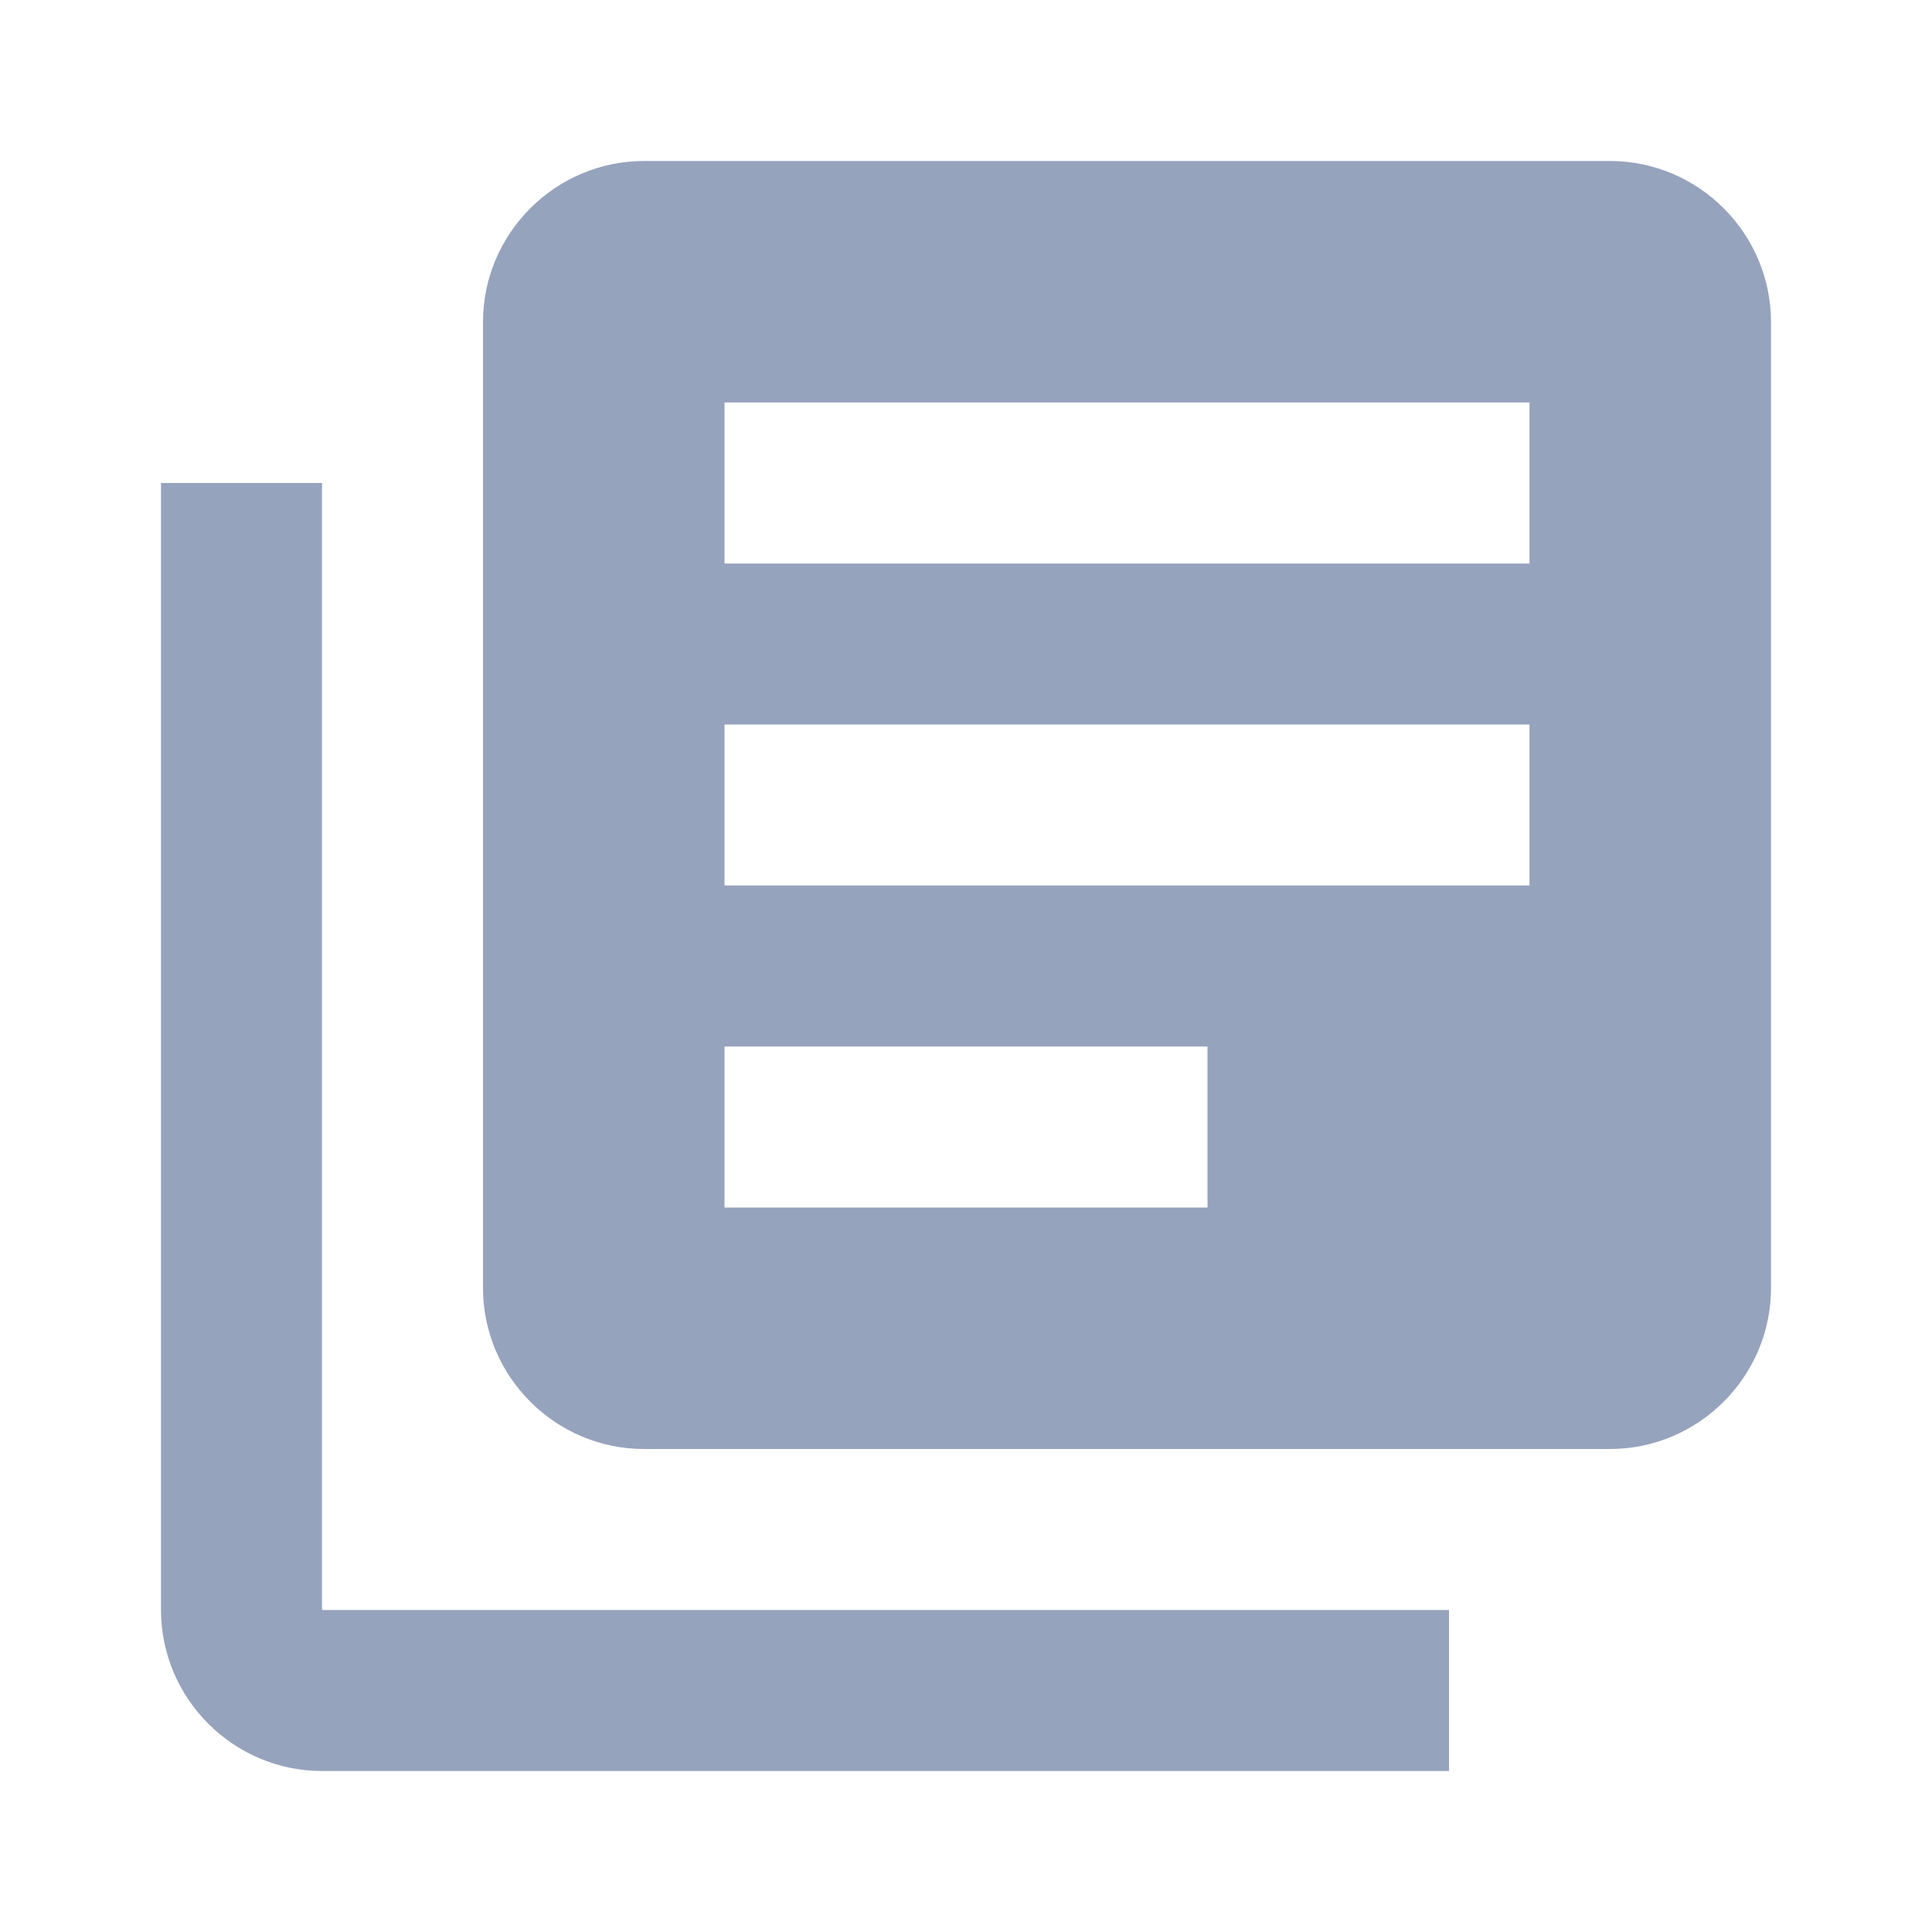
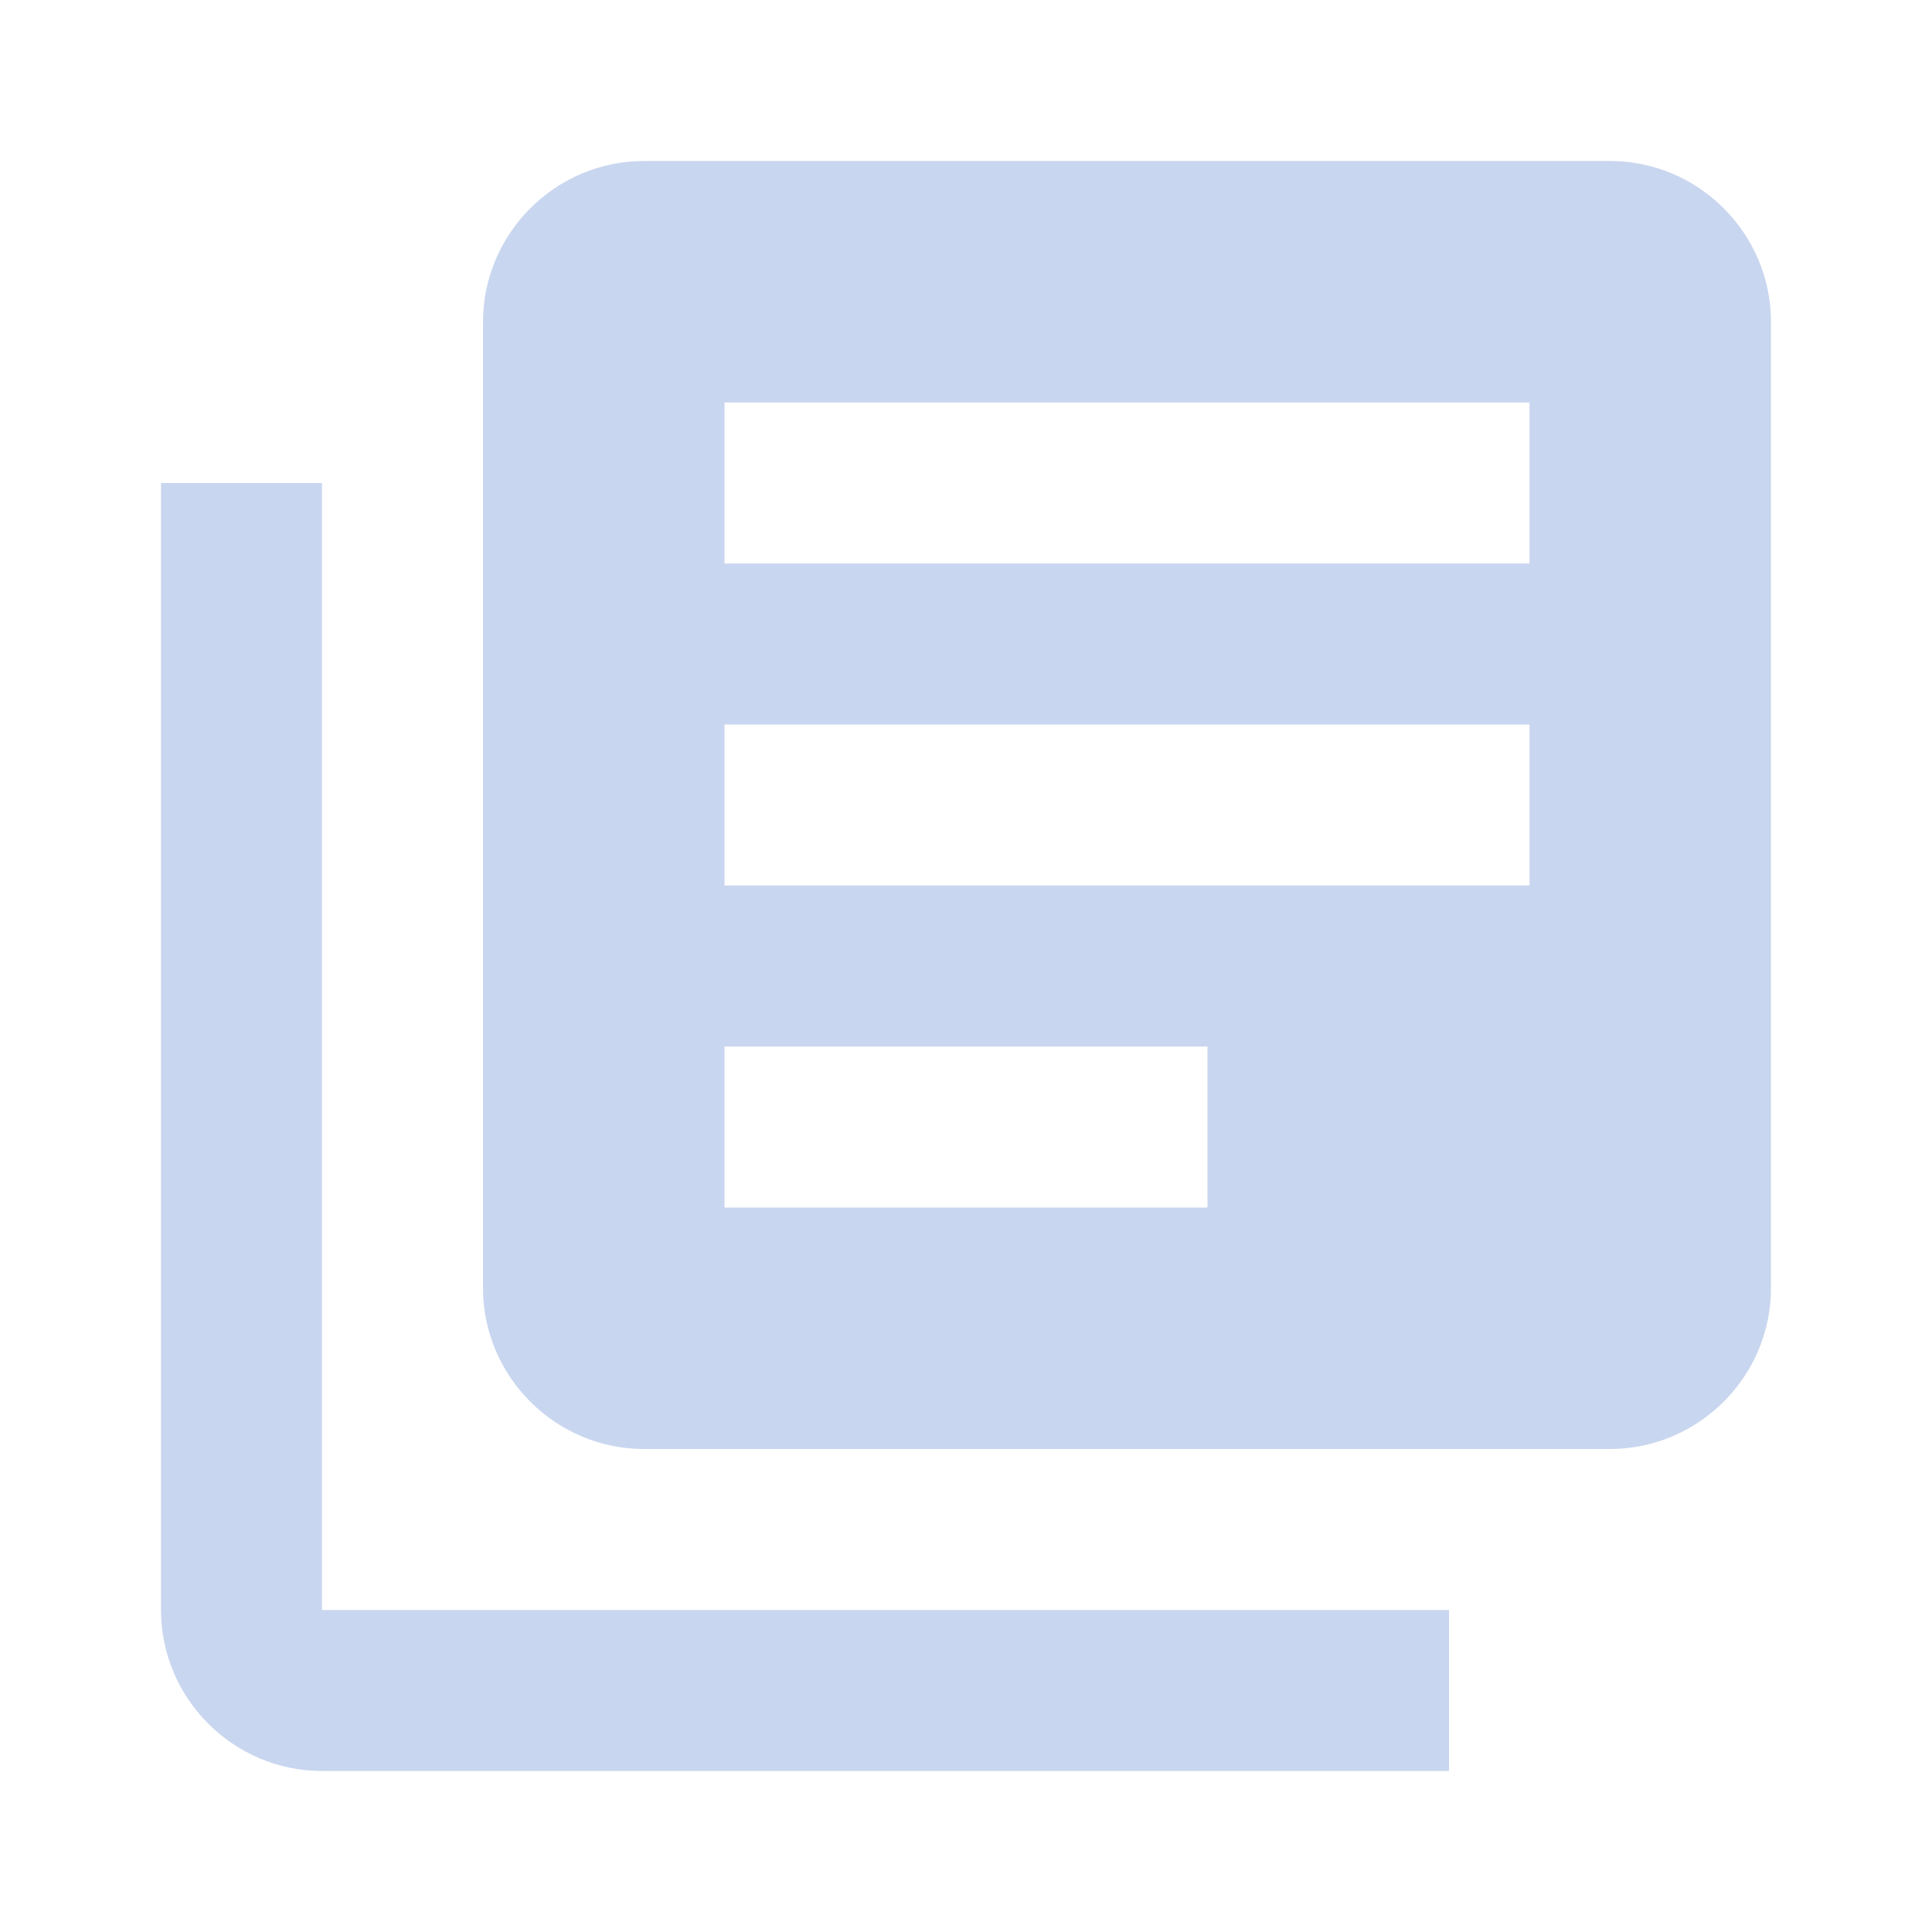
- <svg xmlns="http://www.w3.org/2000/svg" fill="#96a3bd" height="32" viewBox="0 0 24 24" width="32">
+ <svg xmlns="http://www.w3.org/2000/svg" height="32" viewBox="0 0 24 24" width="32">
+   <style>
+ 		svg{fill: #c9d6ef}
+ 		svg:hover{fill: #dddddd}
+ 	</style>
  <path d="M0 0h24v24H0z" fill="none" />
  <path d="M4 6H2v14c0 1.1.9 2 2 2h14v-2H4V6zm16-4H8c-1.1 0-2 .9-2 2v12c0 1.1.9 2 2 2h12c1.1 0 2-.9 2-2V4c0-1.1-.9-2-2-2zm-1 9H9V9h10v2zm-4 4H9v-2h6v2zm4-8H9V5h10v2z" />
</svg>
